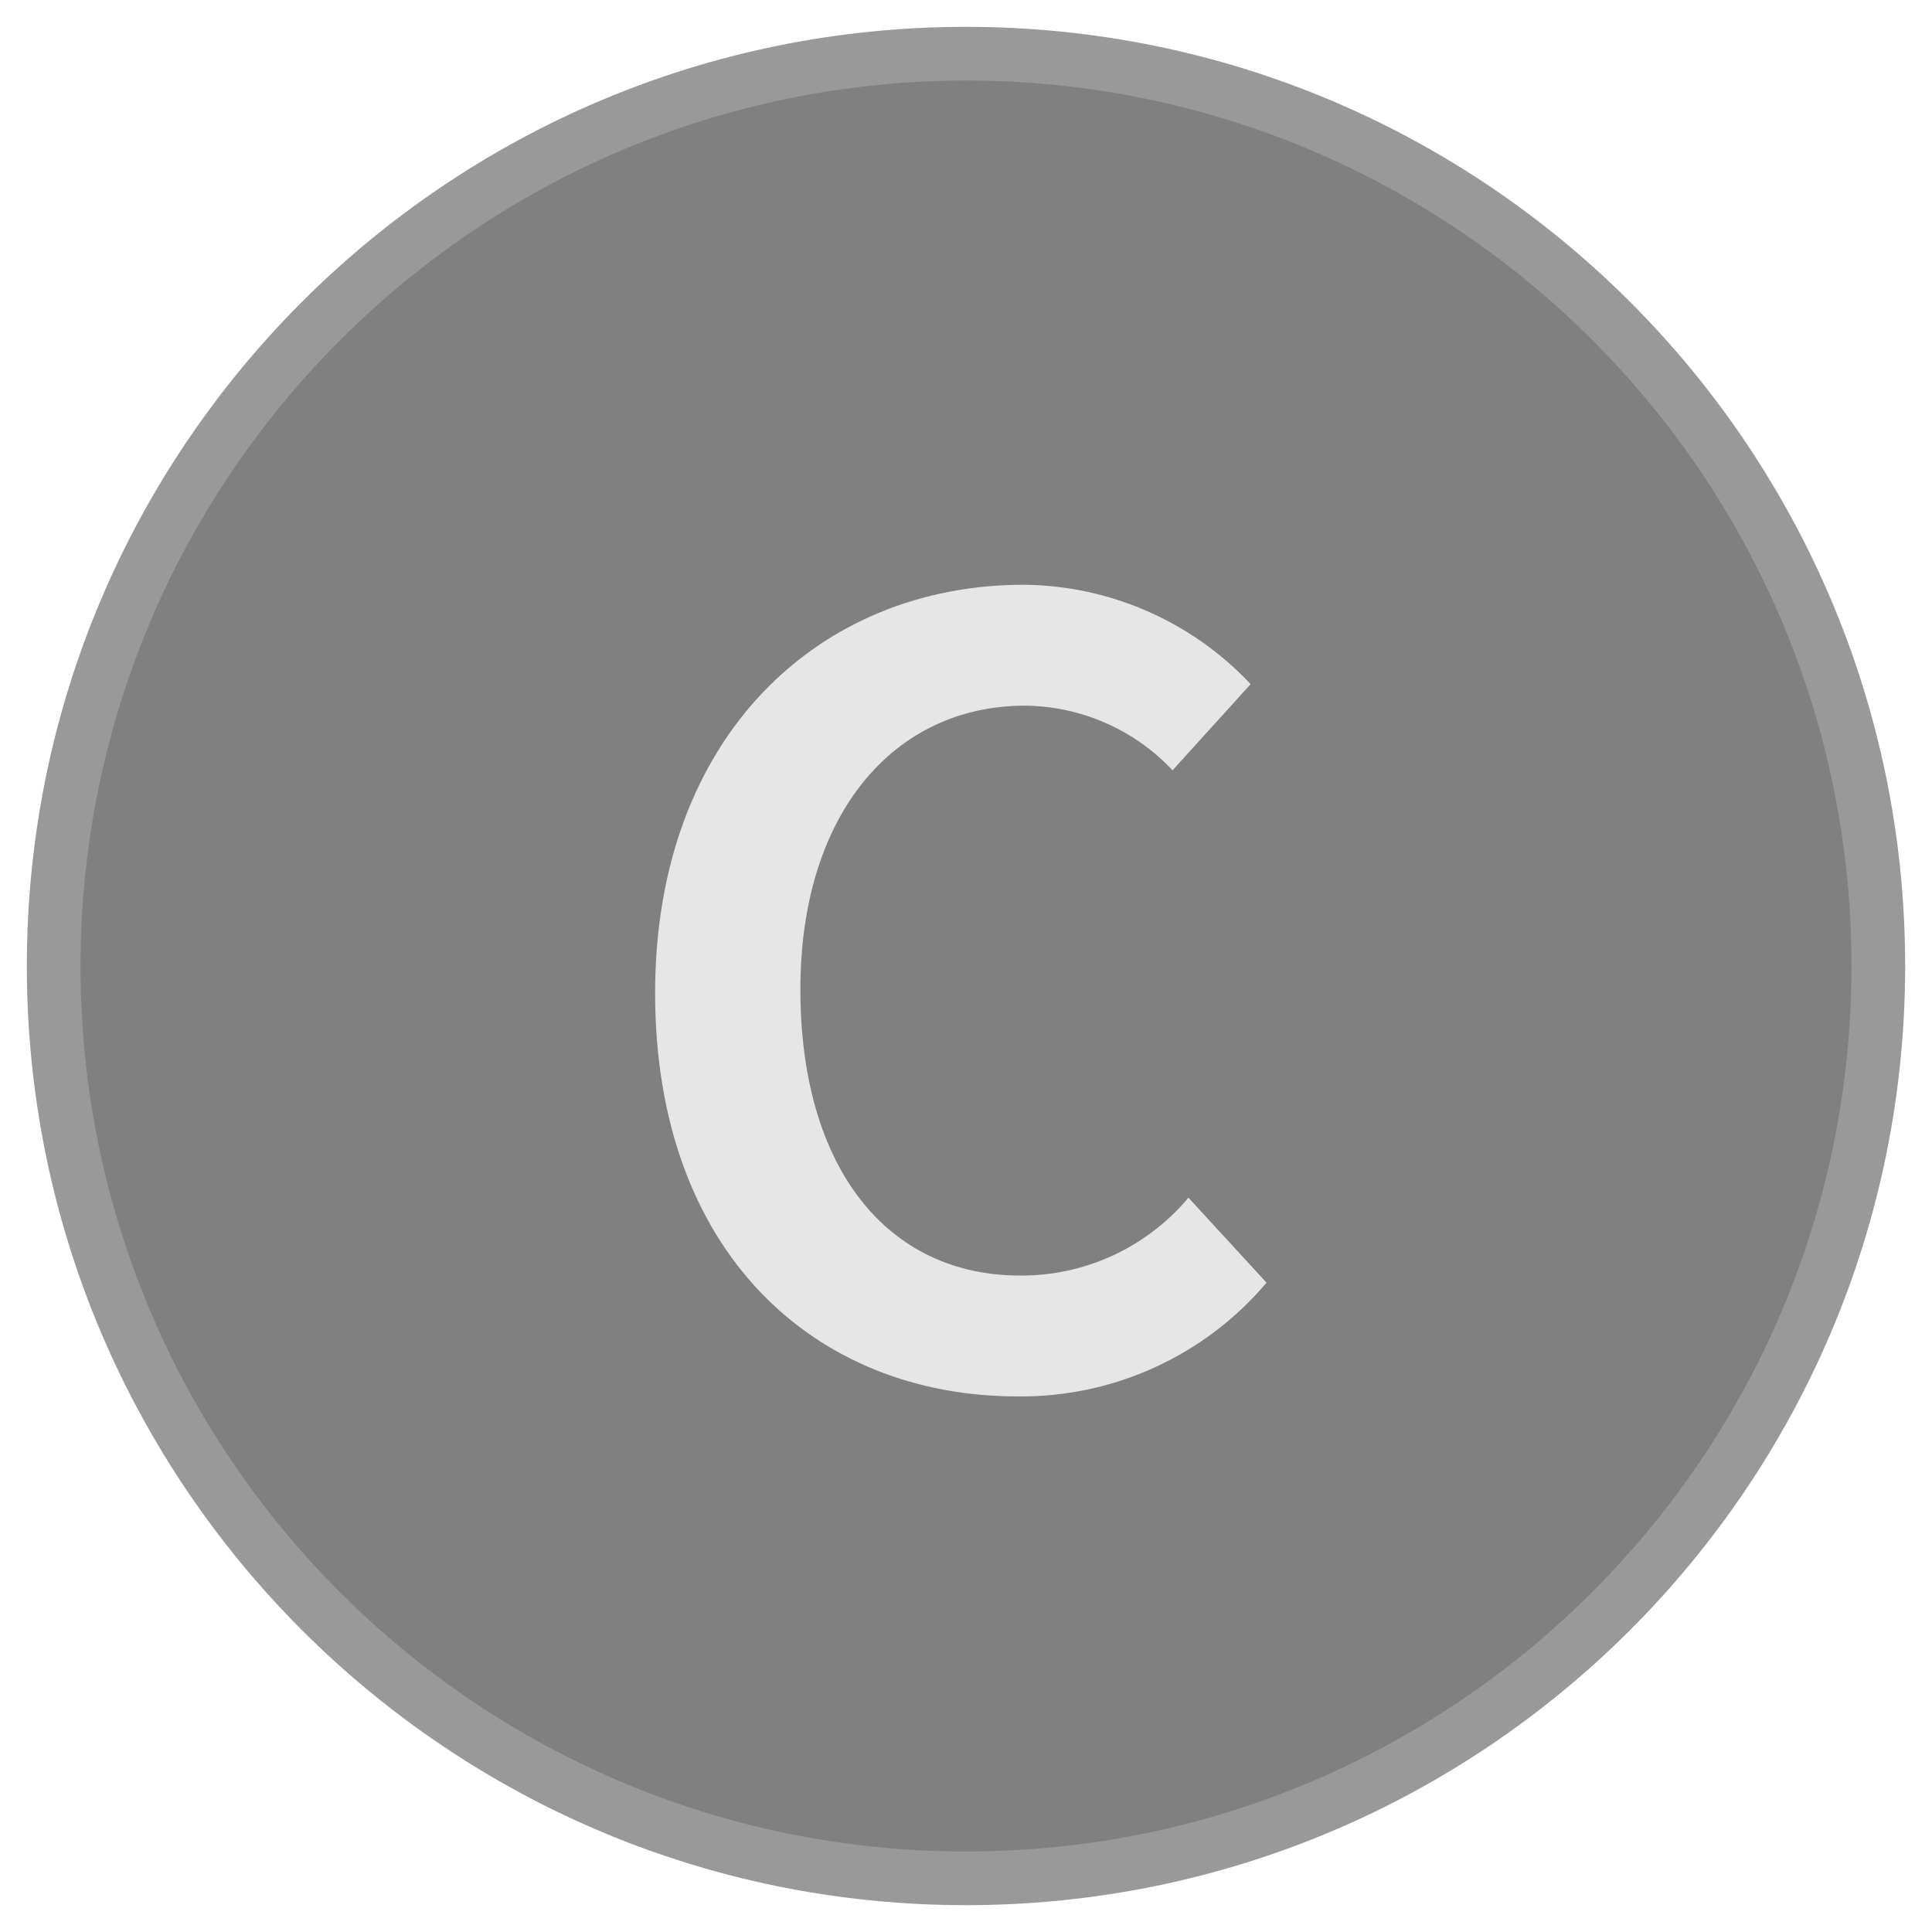
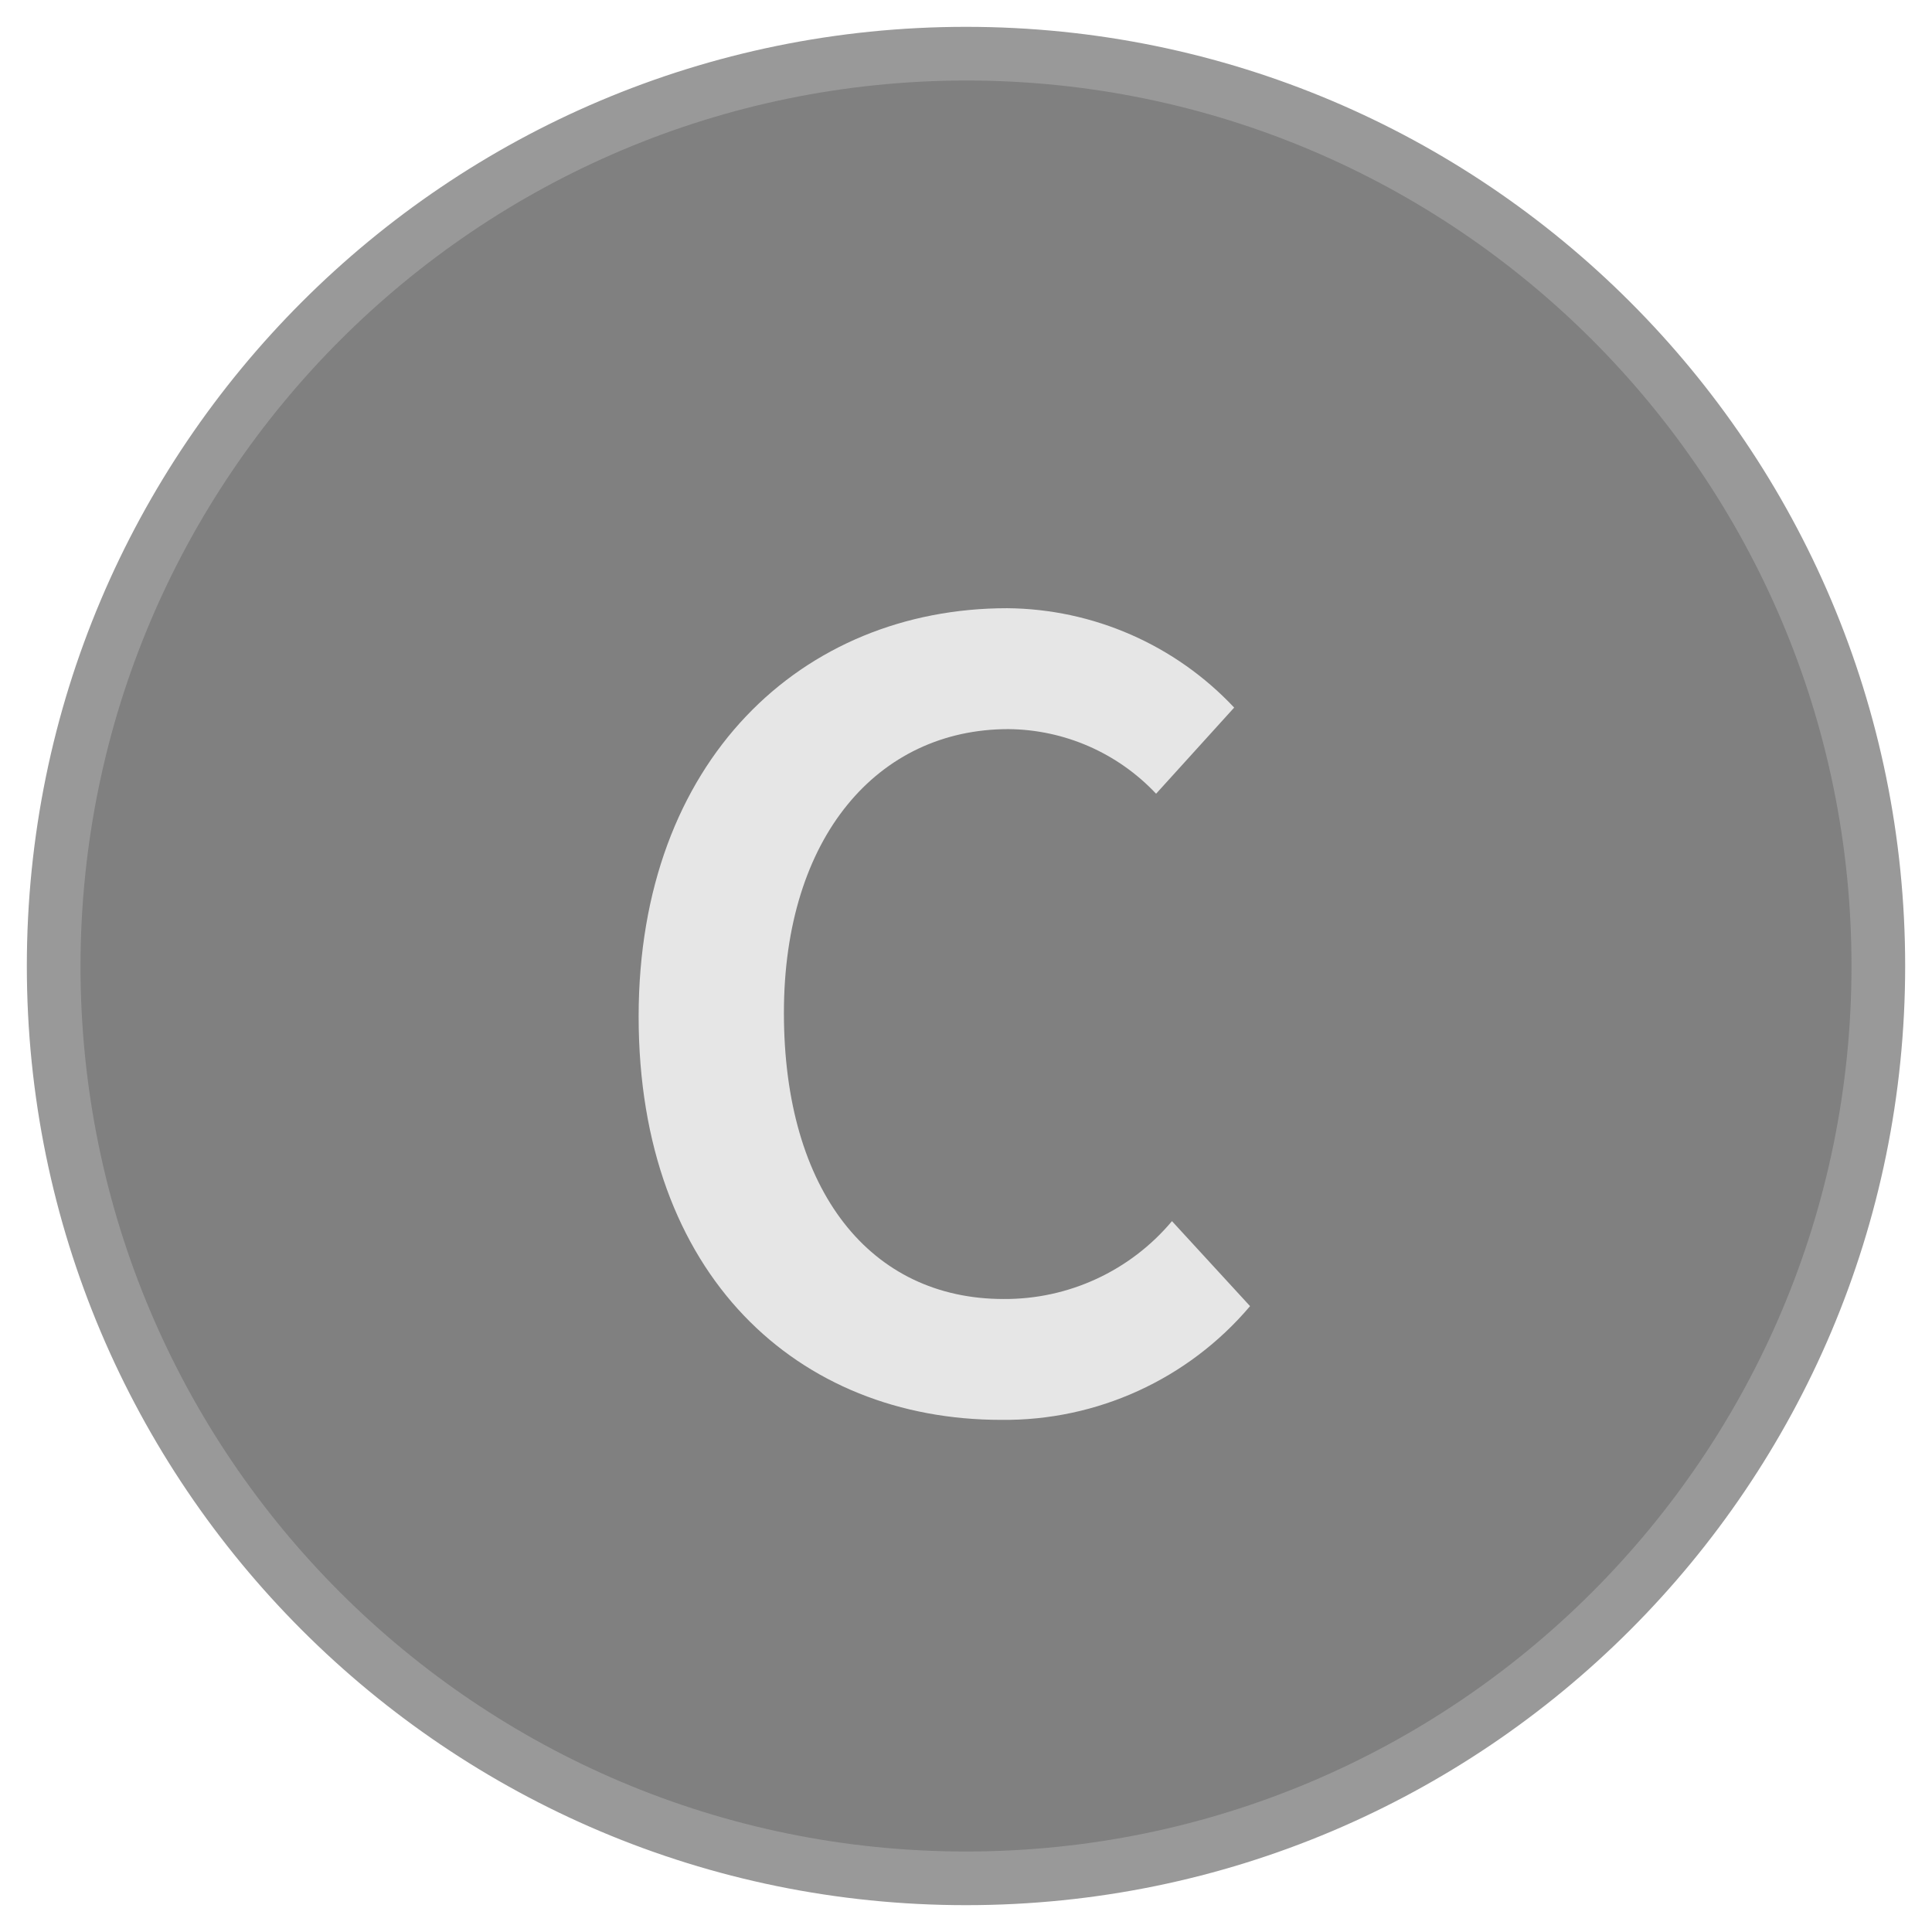
<svg xmlns="http://www.w3.org/2000/svg" width="36" height="36" viewBox="0 0 36 36">
  <defs>
    <style>
      .a {
        fill: gray;
      }

      .b {
        fill: #999;
      }

      .c {
        fill: #e6e6e6;
      }
    </style>
  </defs>
  <g>
    <circle class="a" cx="18" cy="18" r="17" />
    <path class="b" d="M18,1.5A16.5,16.5,0,1,1,1.5,18,16.519,16.519,0,0,1,18,1.5m0-1A17.5,17.5,0,1,0,35.5,18,17.5,17.5,0,0,0,18,.5Z" />
  </g>
-   <path class="c" d="M19.075,10.896a5.869,5.869,0,0,1,4.229,1.852l-1.455,1.605A3.822,3.822,0,0,0,19.098,13.149c-2.433,0-4.184,2.008-4.184,5.287,0,3.324,1.614,5.332,4.093,5.332a4.058,4.058,0,0,0,3.138-1.451l1.455,1.584a5.987,5.987,0,0,1-4.639,2.119c-3.775,0-6.754-2.677-6.754-7.517C12.208,13.729,15.255,10.896,19.075,10.896Z" />
+   <path class="c" d="M18.768,11.333a5.869,5.869,0,0,1,4.229,1.852l-1.455,1.605a3.822,3.822,0,0,0-2.751-1.204c-2.433,0-4.184,2.008-4.184,5.287,0,3.324,1.614,5.332,4.093,5.332a4.058,4.058,0,0,0,3.138-1.451l1.455,1.584a5.987,5.987,0,0,1-4.639,2.119c-3.775,0-6.754-2.677-6.754-7.517C11.901,14.167,14.948,11.333,18.768,11.333Z" />
</svg>
